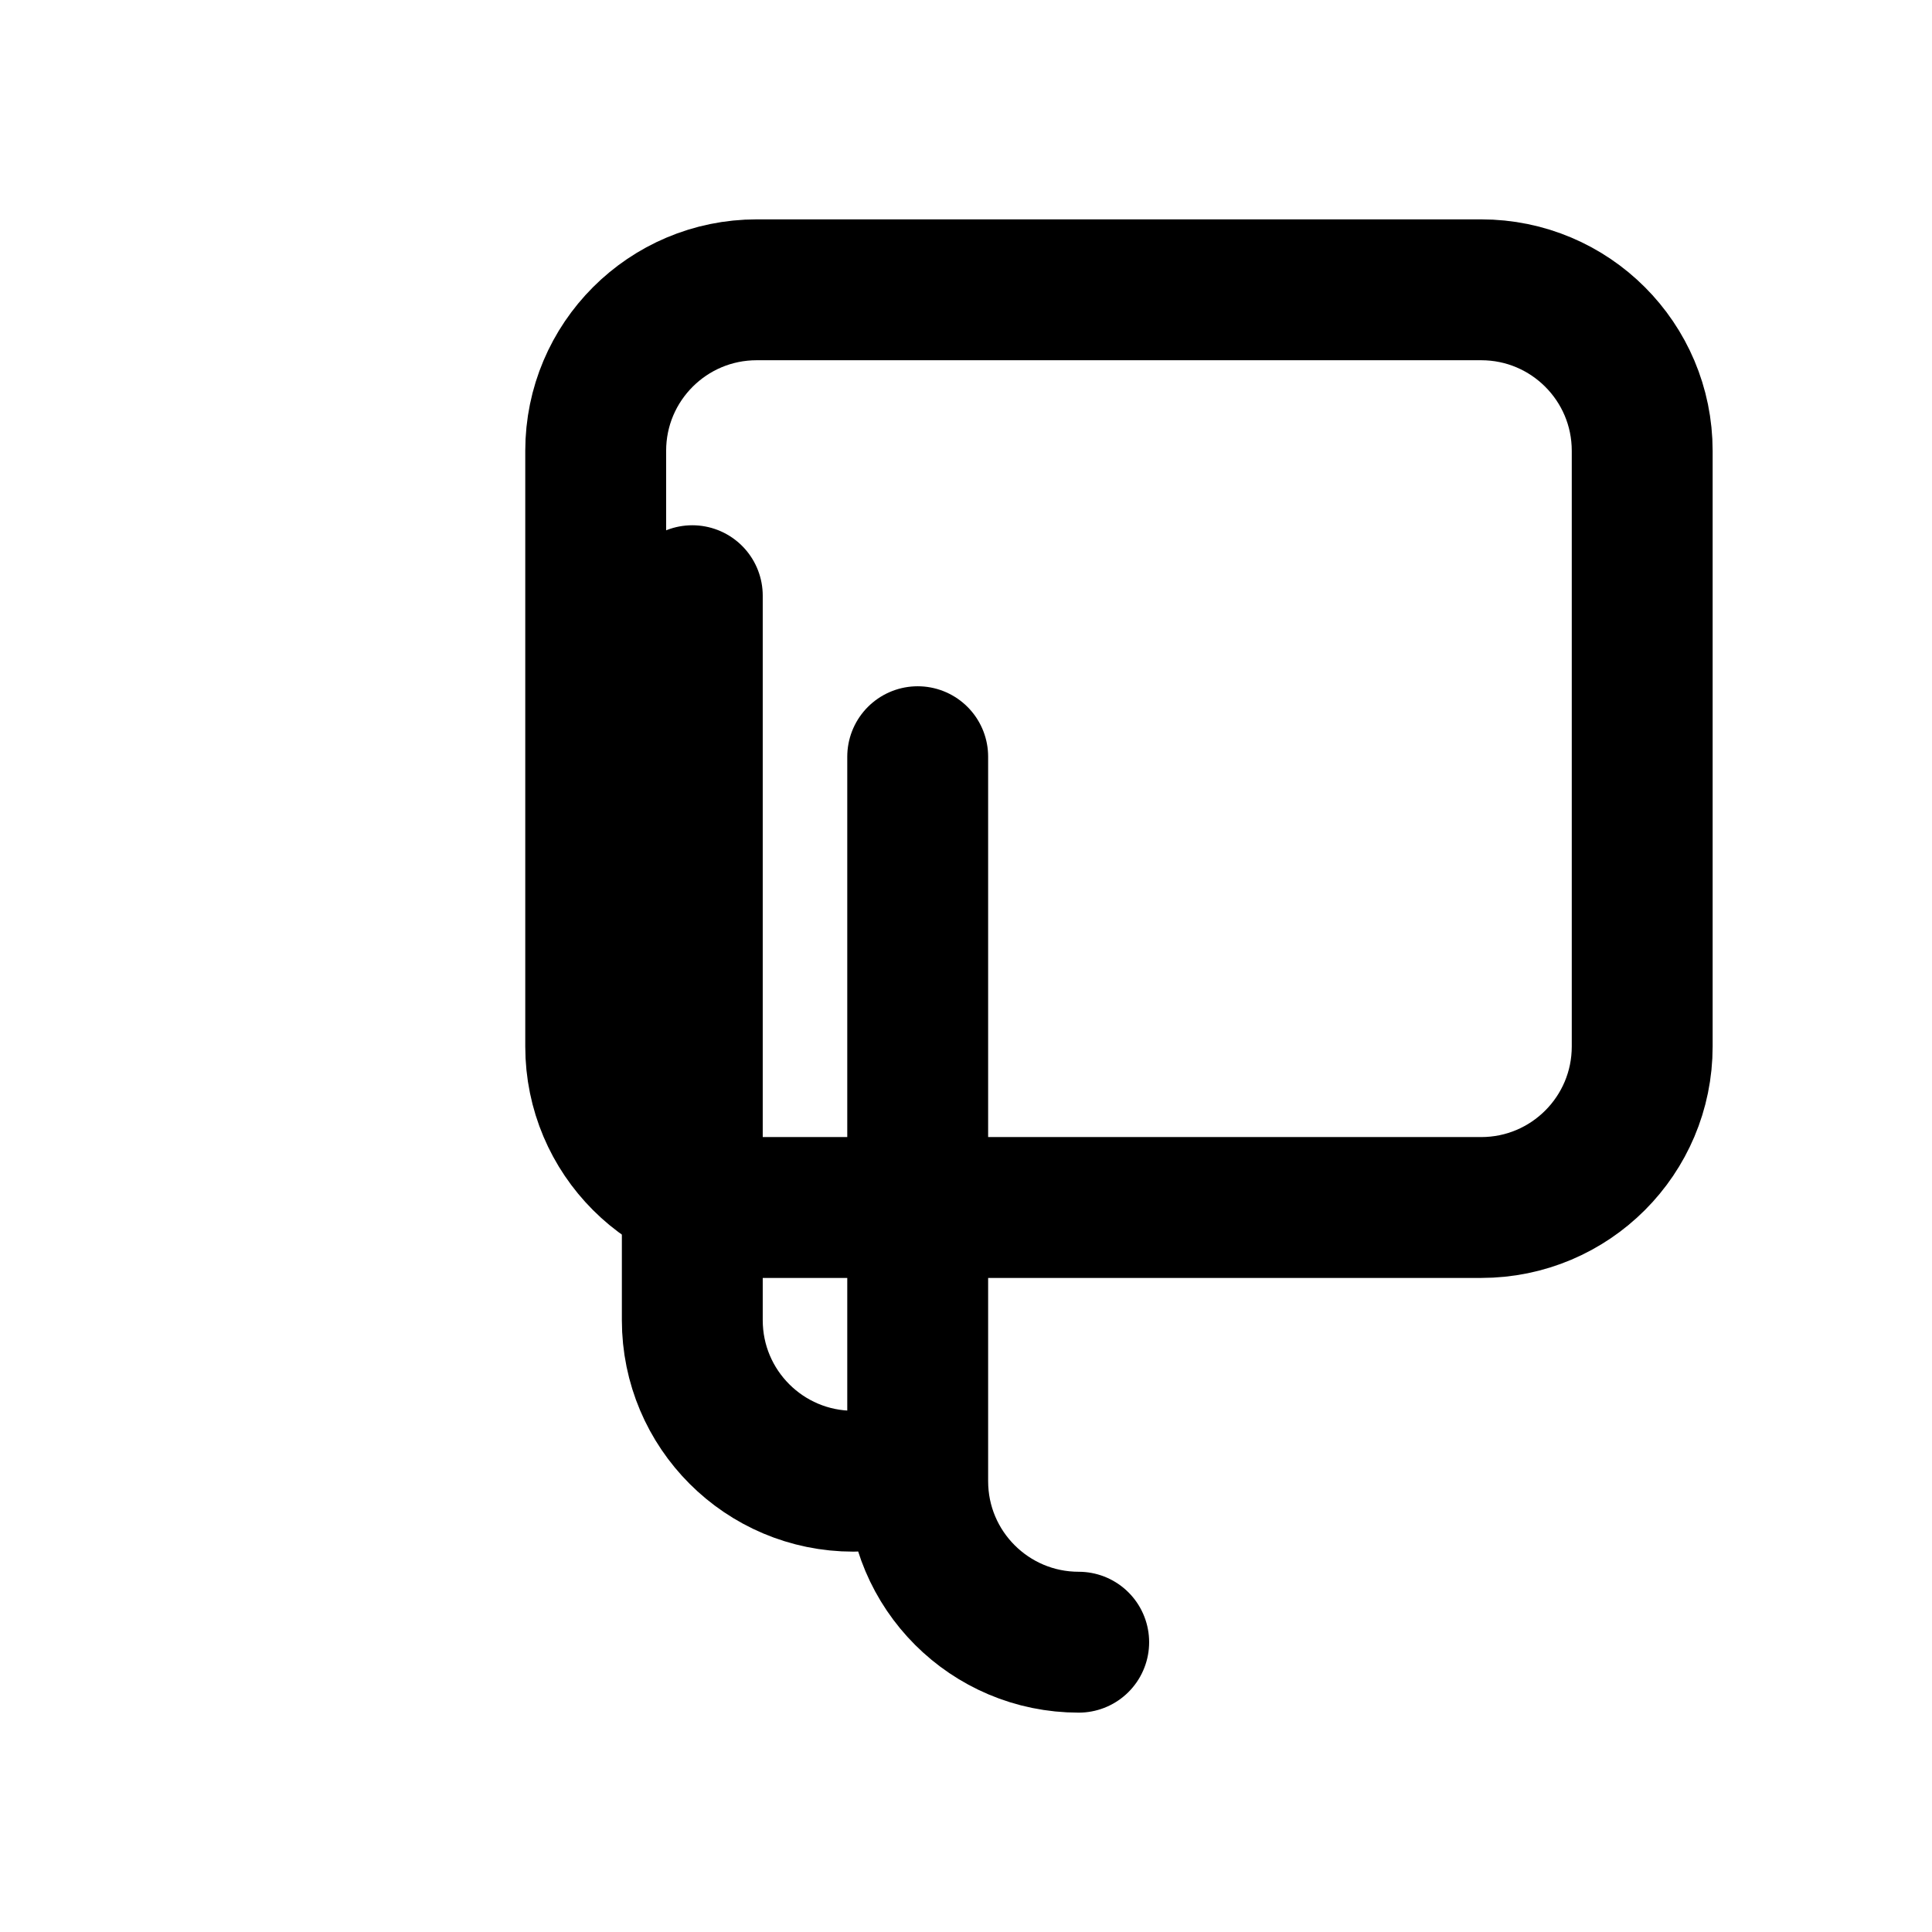
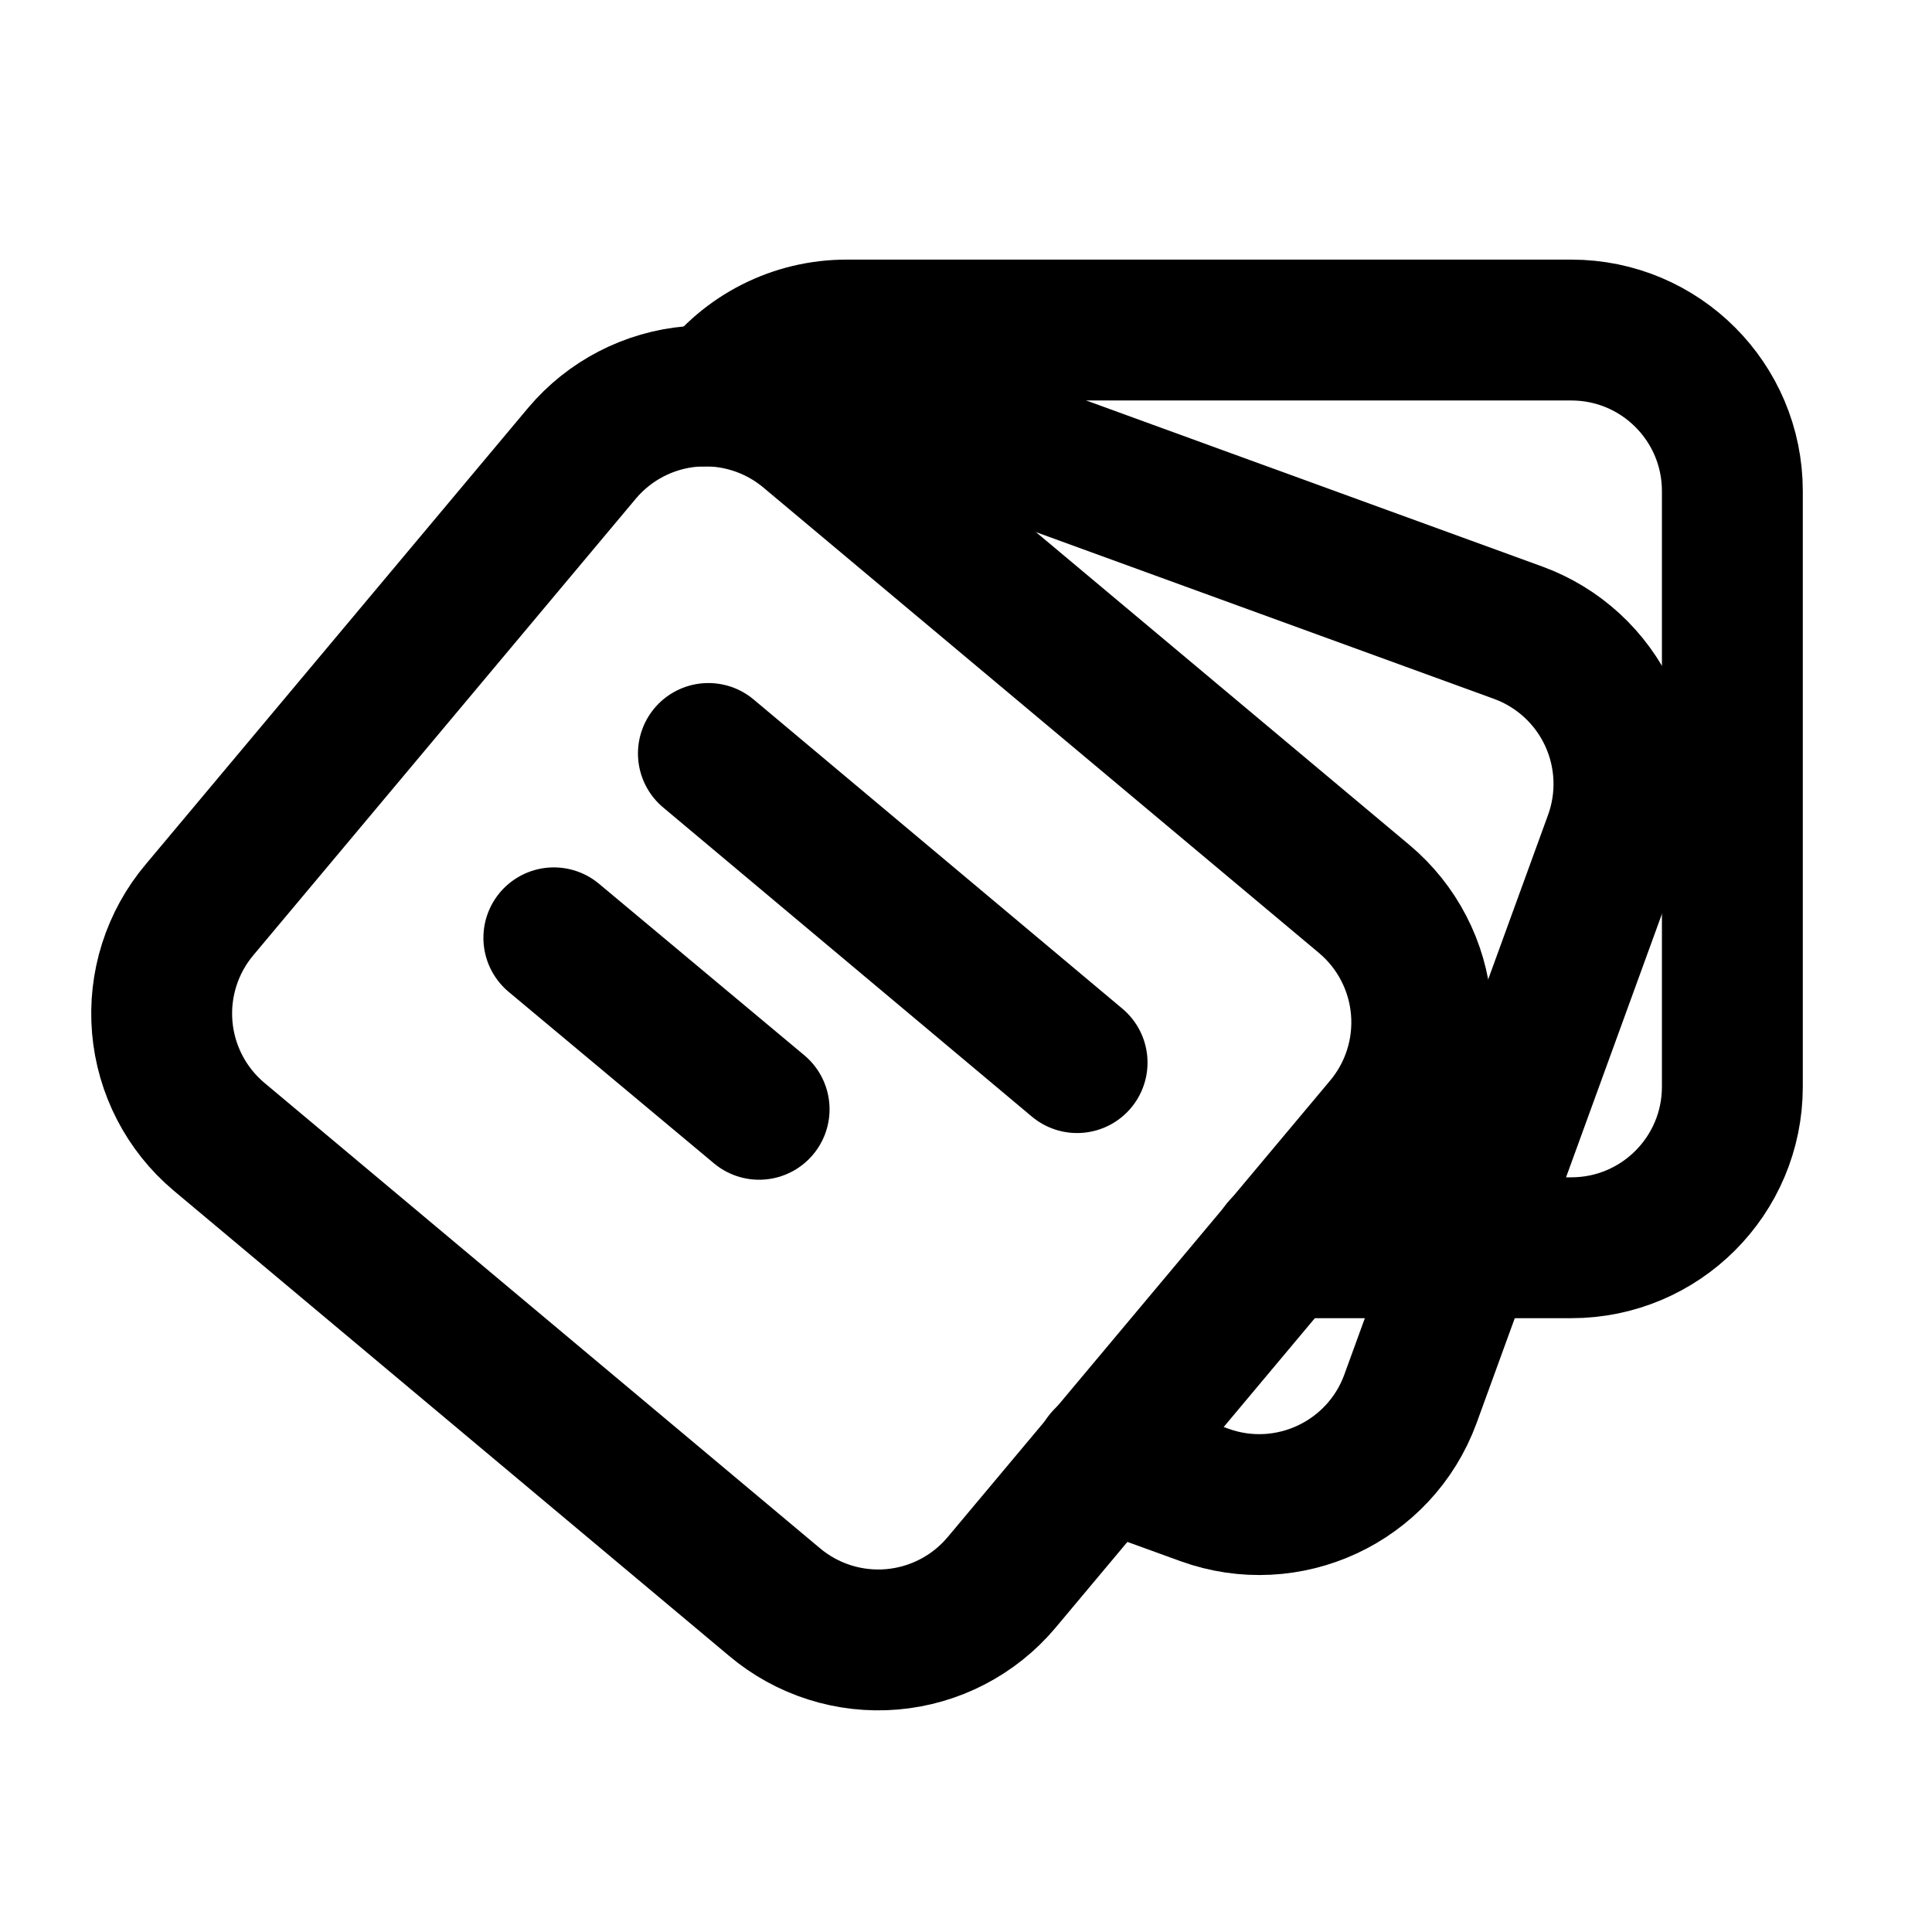
- <svg xmlns="http://www.w3.org/2000/svg" viewBox="0 0 24 24" fill="none" stroke="currentColor" stroke-width="1.75" stroke-linecap="round" stroke-linejoin="round">
-   <rect x="7.4" y="3.6" width="13" height="11.4" rx="2" />
-   <path d="M10.6 18.4a2 2 0 0 1-2-2V7.4" />
-   <path d="M13.4 20.4a2 2 0 0 1-2-2V9.4" />
+ <svg xmlns="http://www.w3.org/2000/svg" fill="none" stroke="currentColor" stroke-linecap="round" stroke-linejoin="round" stroke-width="1.75" viewBox="0 0 24 24">
+   <path d="M8.9 4.92a2 2 0 0 1 1.62-.82h9a2 2 0 0 1 2 2v7.4a2 2 0 0 1-2 2h-3.6" />
+   <path d="M8.74 4.92a2 2 0 0 1 1.66-.14l8.46 3.08a2 2 0 0 1 1.19 2.57l-2.53 6.95a2 2 0 0 1-2.56 1.19l-1.24-.45" />
+   <path d="M7.23 5.63a2 2 0 0 1 2.82-.24l6.9 5.78a2 2 0 0 1 .24 2.82l-4.75 5.67a2 2 0 0 1-2.82.24l-6.9-5.78a2 2 0 0 1-.24-2.82zM8.8 9.36l4.58 3.84m-6.5-1.55 2.55 2.13" />
</svg>
